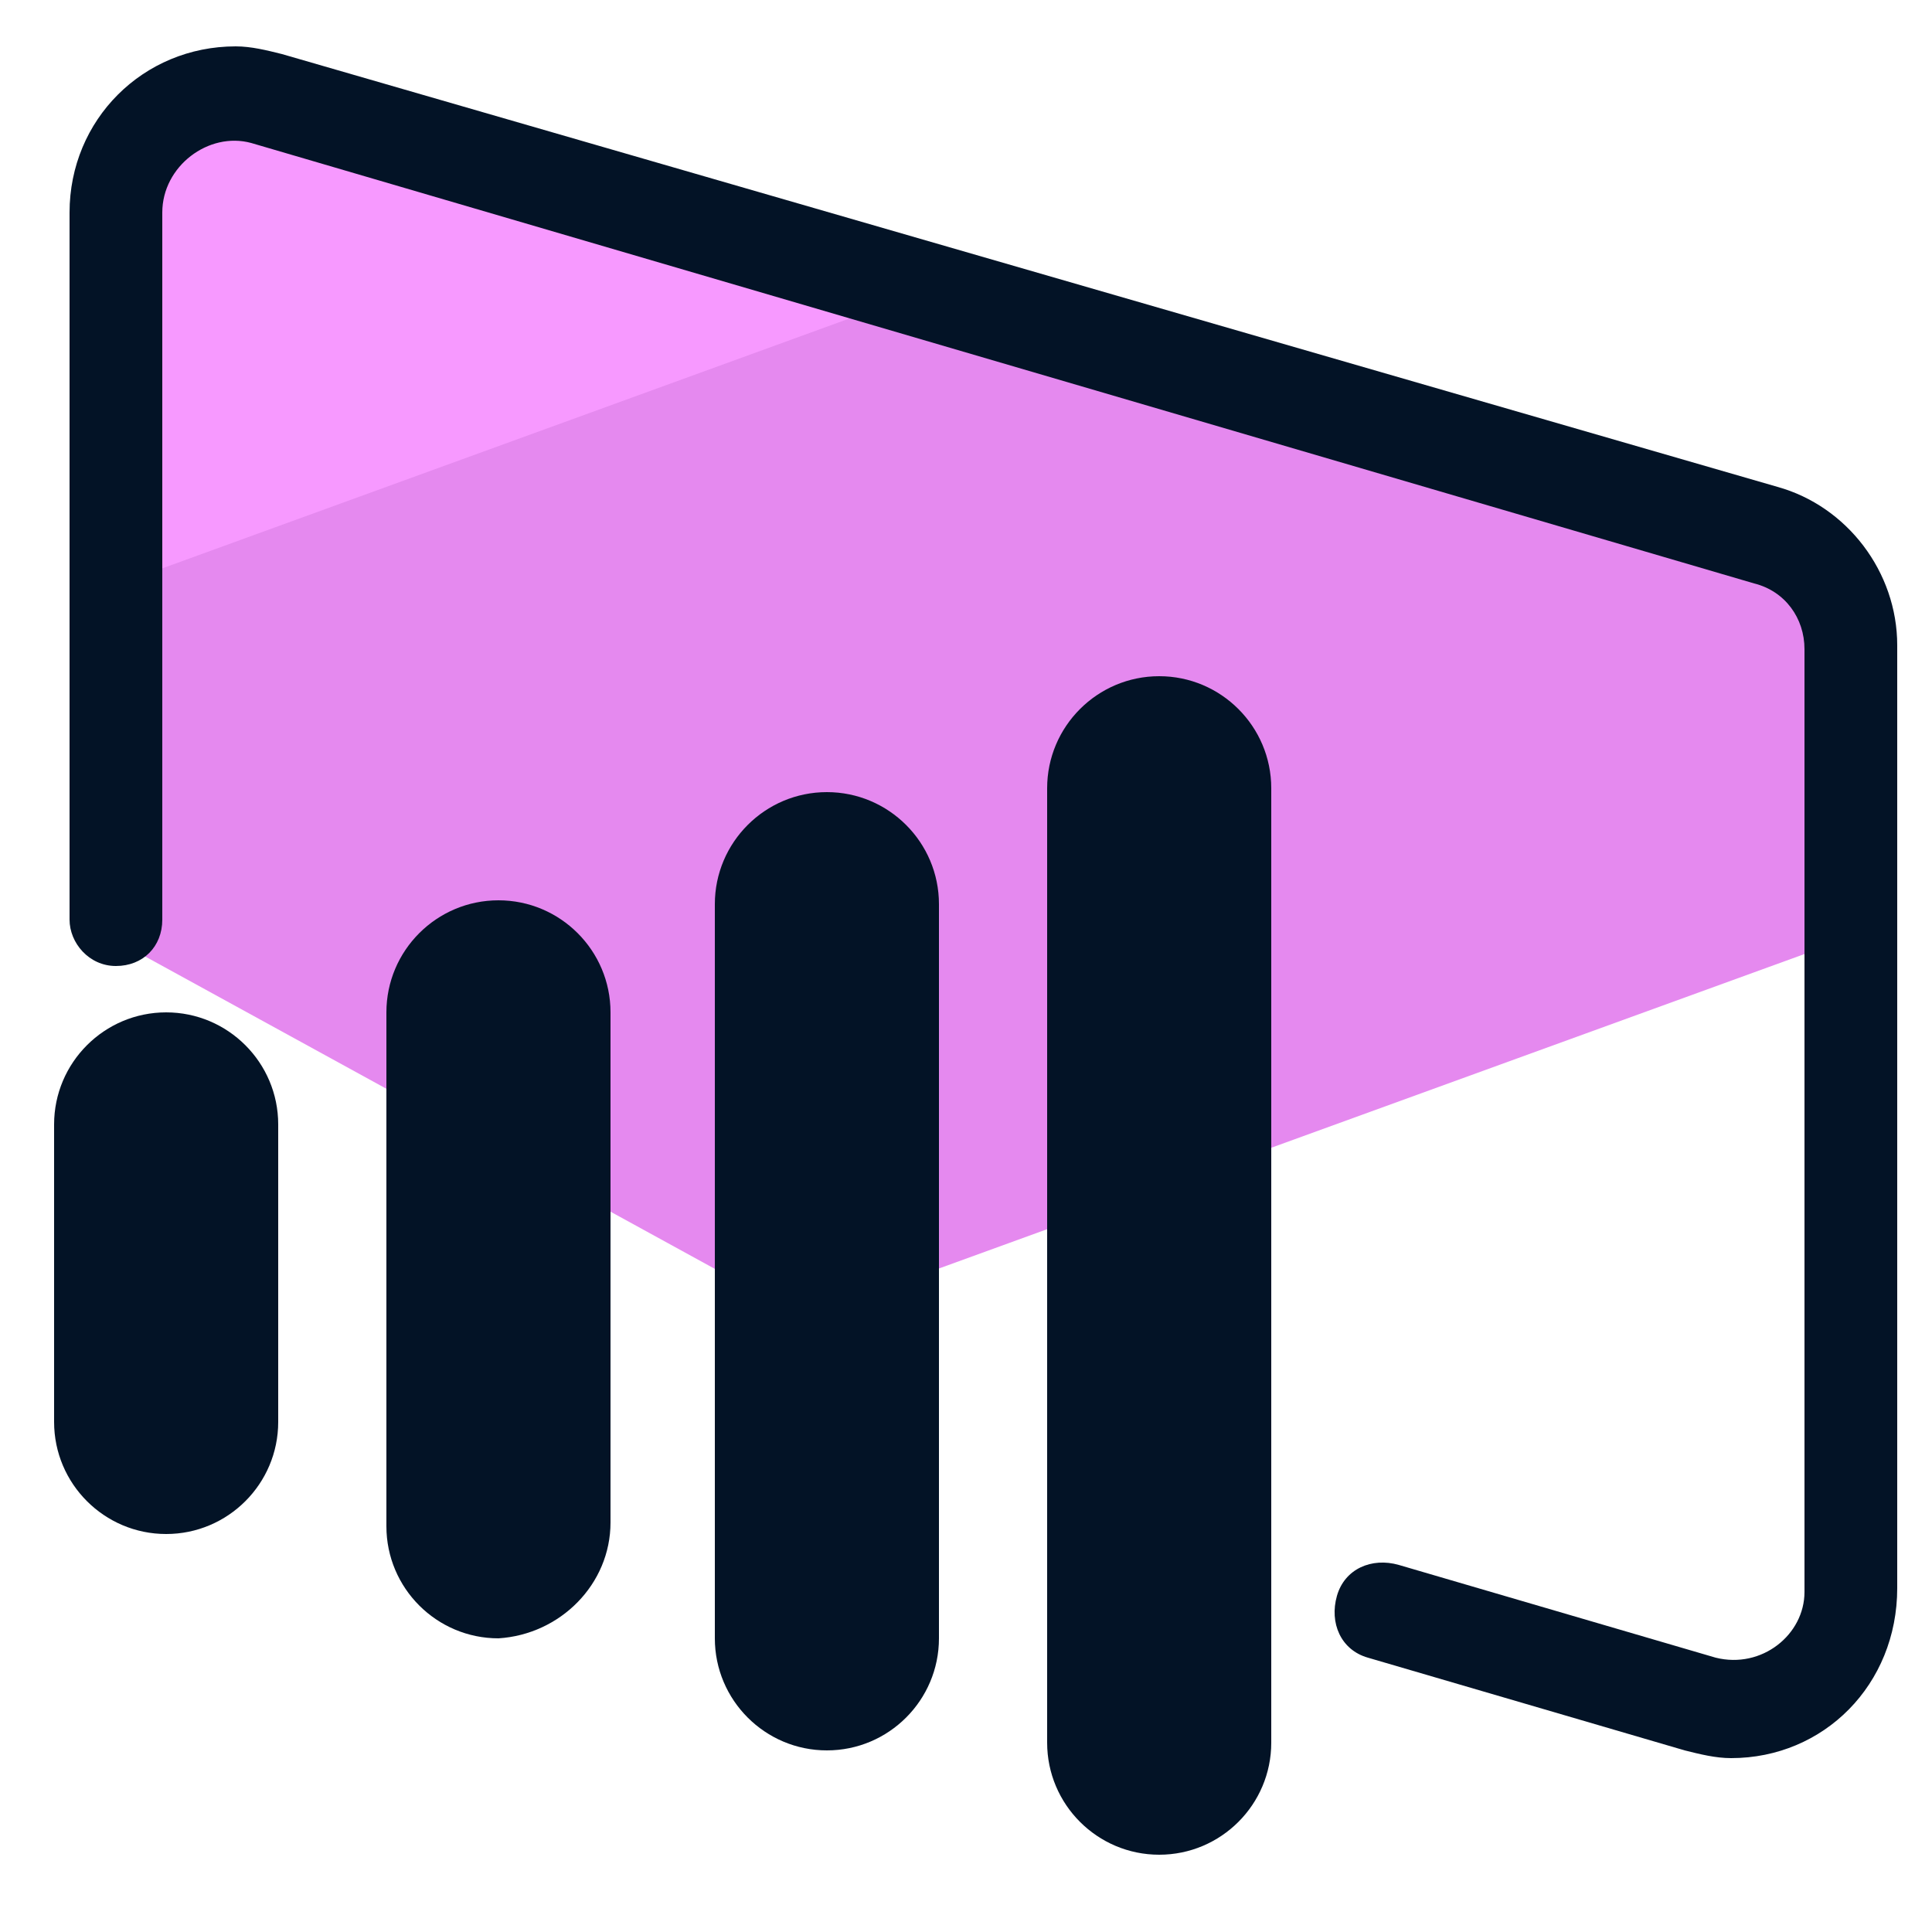
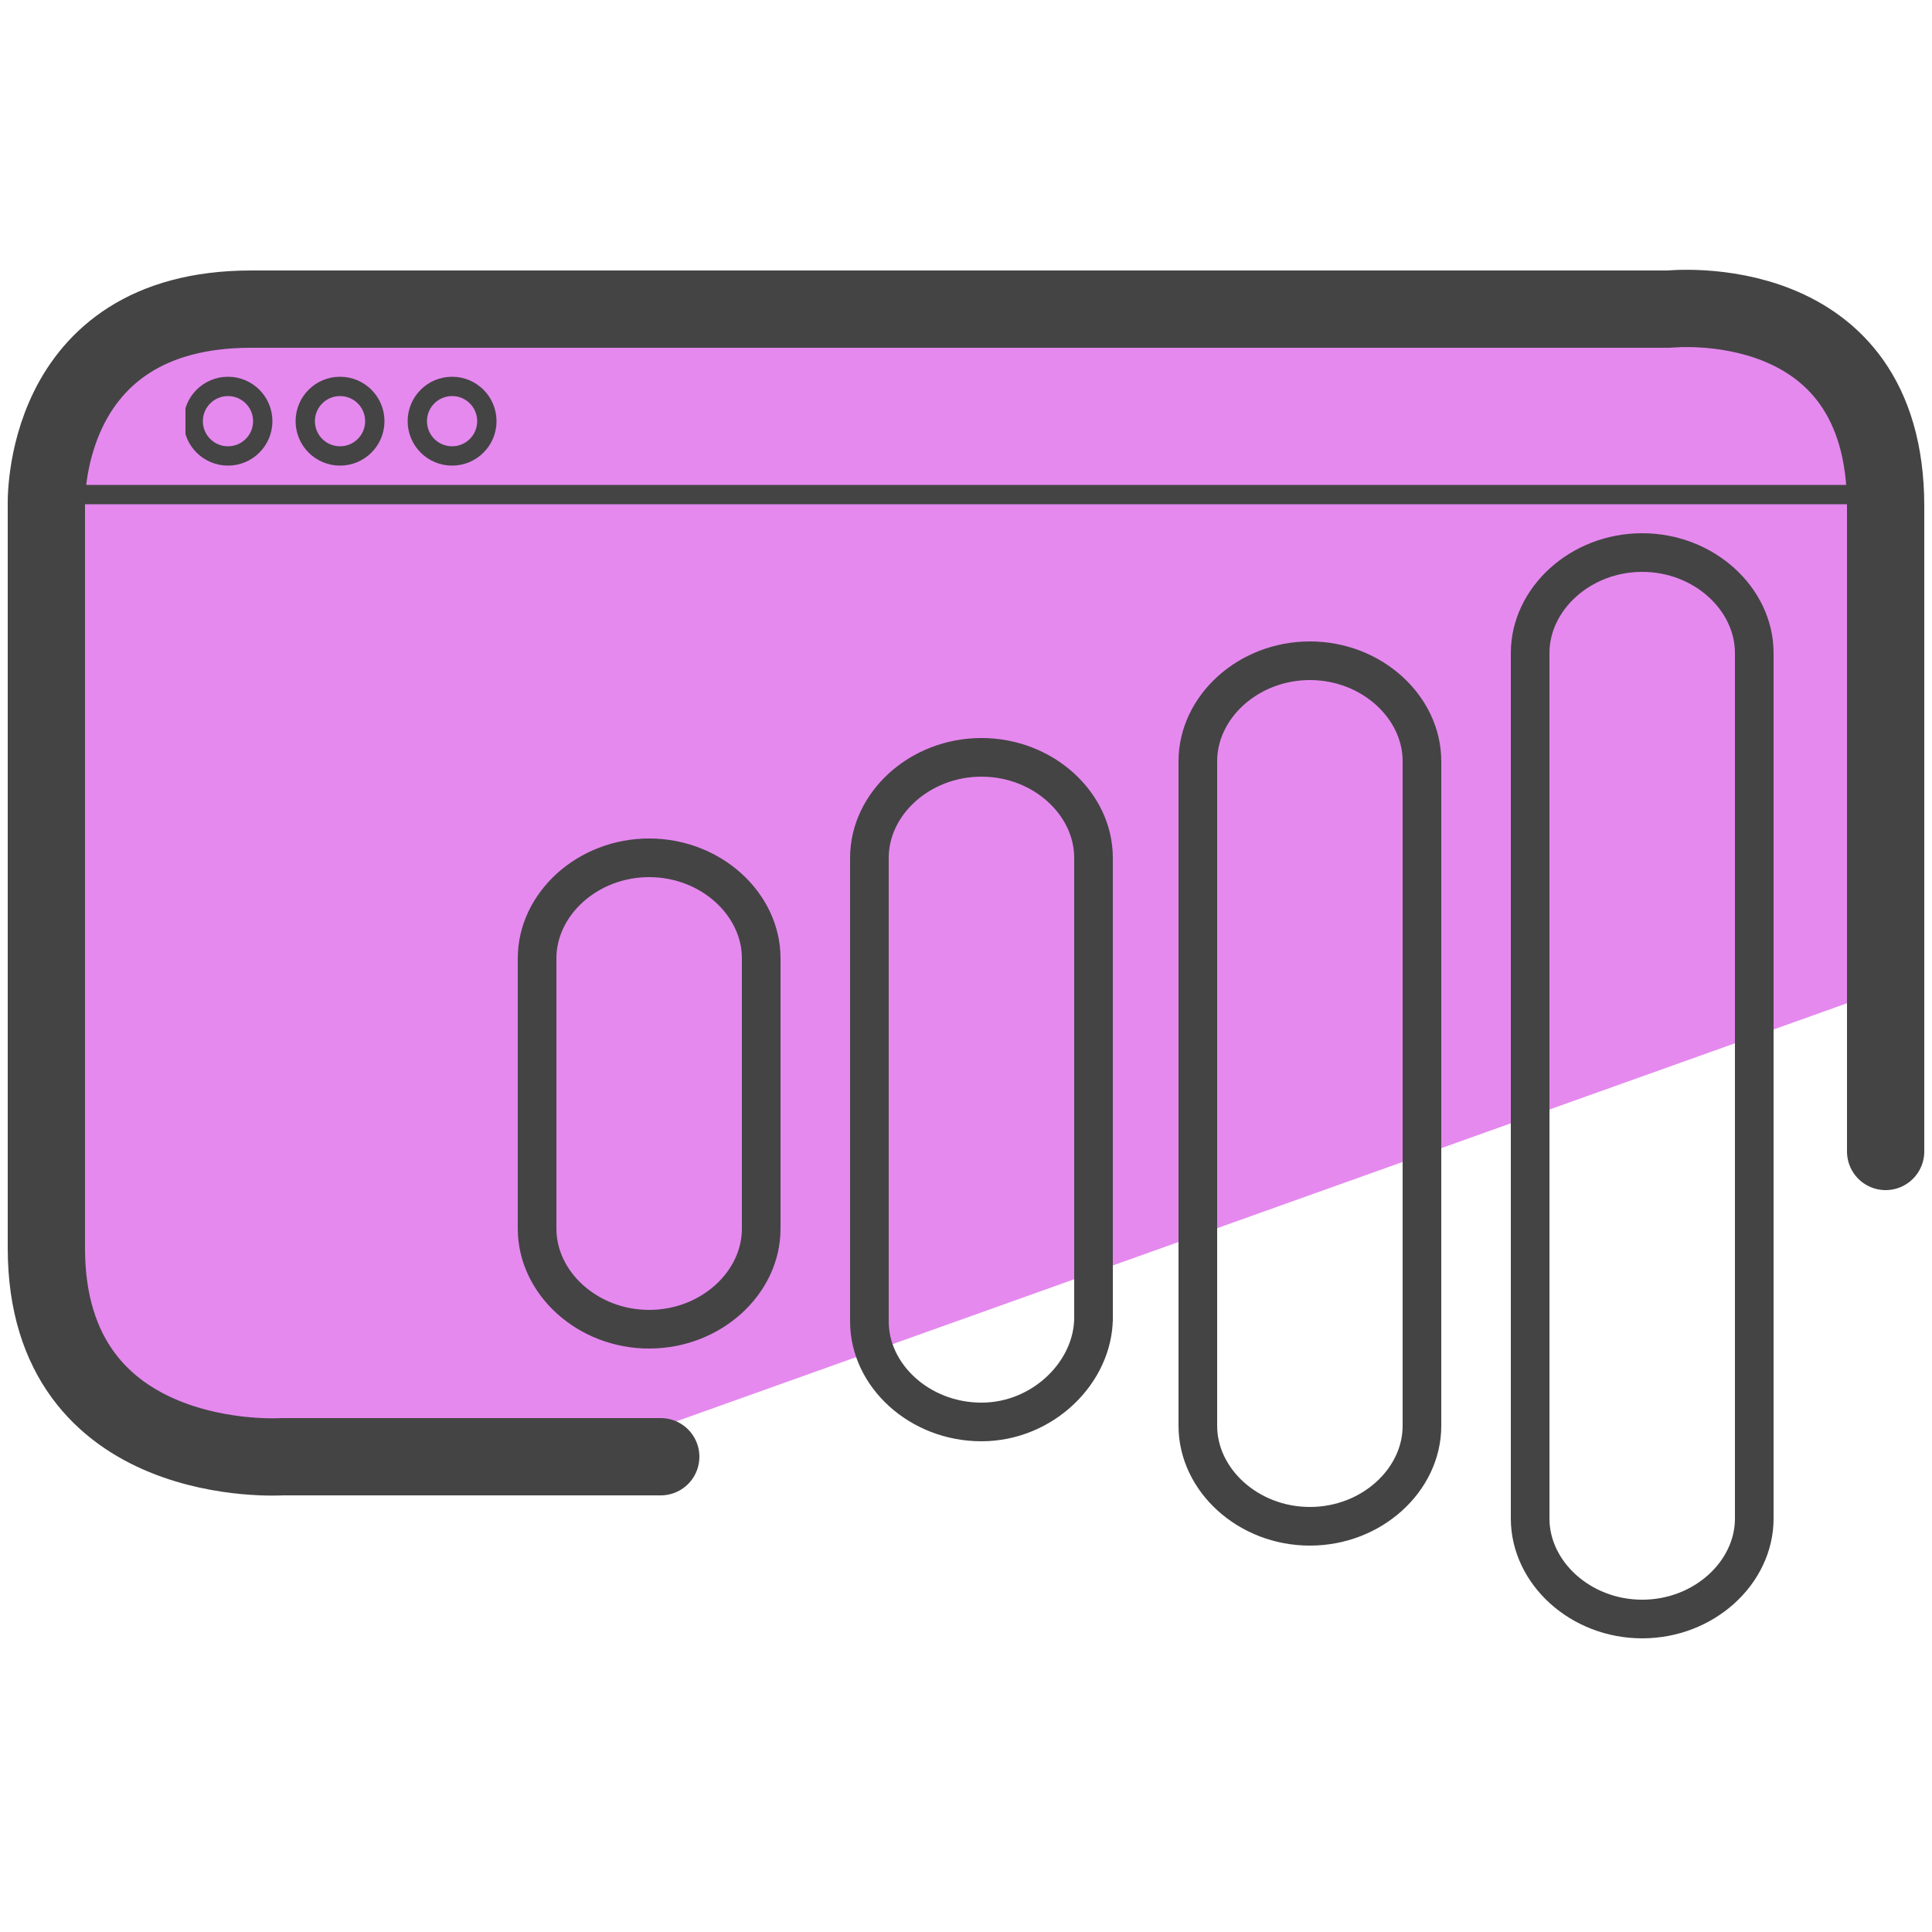
- <svg xmlns="http://www.w3.org/2000/svg" id="Layer_1" x="0" y="0" version="1.1" viewBox="0 0 50 50" xml:space="preserve">
-   <style>.st2{fill:#031326}</style>
-   <path fill="#e589ef" d="M48.6 16.7c0-1.4-.9-2.6-2.3-3L23.6 7 2.2 14.8v9.1l18.6 10.2L48.6 24v-7.3z" />
-   <path fill="#f799ff" d="M6.5 2.1c-.3 0-.6-.1-.9-.1-1.8 0-3.3 1.4-3.3 3.3v10.1l22-8L6.5 2.1z" />
-   <path d="M4.3 39.7c-1.6 0-2.9-1.3-2.9-2.9v-7.7c0-1.6 1.3-2.9 2.9-2.9s2.9 1.3 2.9 2.9v7.7c0 1.6-1.3 2.9-2.9 2.9zm11.5-.3V26.2c0-1.6-1.3-2.9-2.9-2.9S10 24.6 10 26.2v13.3c0 1.6 1.3 2.9 2.9 2.9 1.6-.1 2.9-1.4 2.9-3zm8.5 3v-19c0-1.6-1.3-2.9-2.9-2.9s-2.9 1.3-2.9 2.9v19c0 1.6 1.3 2.9 2.9 2.9s2.9-1.3 2.9-2.9zm8.6 2.7V20.4c0-1.6-1.3-2.9-2.9-2.9s-2.9 1.3-2.9 2.9v24.7c0 1.6 1.3 2.9 2.9 2.9s2.9-1.3 2.9-2.9z" class="st2" />
-   <path d="M44.8 45.5c-.4 0-.8-.1-1.2-.2l-8.2-2.4c-.7-.2-1-.9-.8-1.6s.9-1 1.6-.8l8.2 2.4c1.2.3 2.3-.6 2.3-1.7V16.8c0-.8-.5-1.5-1.3-1.7L6.5 3.7c-1.1-.3-2.3.6-2.3 1.8v18.3c0 .7-.5 1.2-1.2 1.2s-1.2-.6-1.2-1.2V5.5c0-2.4 1.9-4.3 4.3-4.3.4 0 .8.1 1.2.2L46 12.6c1.8.5 3.1 2.2 3.1 4.1v24.4c0 2.5-1.9 4.4-4.3 4.4z" class="st2" />
+ <svg xmlns="http://www.w3.org/2000/svg" id="Camada_1" data-name="Camada 1" version="1.1" viewBox="0 0 50 50">
+   <defs>
+     <style>
+       .cls-1, .cls-2 {
+         stroke-width: 0px;
+       }
+ 
+       .cls-1, .cls-3, .cls-4, .cls-5 {
+         fill: none;
+       }
+ 
+       .cls-2 {
+         fill: #e589ef;
+       }
+ 
+       .cls-6 {
+         clip-path: url(#clippath);
+       }
+ 
+       .cls-3, .cls-4 {
+         stroke-miterlimit: 10;
+       }
+ 
+       .cls-3, .cls-4, .cls-5 {
+         stroke: #444;
+       }
+ 
+       .cls-4 {
+         stroke-width: .5px;
+       }
+ 
+       .cls-5 {
+         stroke-linecap: round;
+         stroke-linejoin: round;
+         stroke-width: 2px;
+       }
+     </style>
+     <clipPath id="clippath">
+       <rect class="cls-1" x="4.8" y="9.7" width="8.5" height="3.6" />
+     </clipPath>
+   </defs>
+   <path class="cls-2" d="M46.4,8.3H3.5c-1.5,0-1.5,4-1.5,5.5l-.2.2-.6,10.6,1.3,12.3,13,.6,33.6-12v-14.6h0c0-1.5-1.2-2.7-2.7-2.7Z" />
+   <path class="cls-3" d="M16.8,34.4c-1.6,0-2.9-1.2-2.9-2.6v-7c0-1.4,1.3-2.6,2.9-2.6s2.9,1.2,2.9,2.6v7c0,1.4-1.3,2.6-2.9,2.6ZM28.3,34.2v-12c0-1.4-1.3-2.6-2.9-2.6s-2.9,1.2-2.9,2.6v12c0,1.4,1.3,2.6,2.9,2.6,1.6,0,2.9-1.3,2.9-2.7ZM36.8,36.9v-17.2c0-1.4-1.3-2.6-2.9-2.6s-2.9,1.2-2.9,2.6v17.2c0,1.4,1.3,2.6,2.9,2.6s2.9-1.2,2.9-2.6ZM45.4,39.3v-22.4c0-1.4-1.3-2.6-2.9-2.6s-2.9,1.2-2.9,2.6v22.4c0,1.4,1.3,2.6,2.9,2.6s2.9-1.2,2.9-2.6Z" />
+   <path class="cls-5" d="M17.1,37.7H7.3s-6.1.4-6.1-5.4V13.1s-.2-5.1,5.3-5.1h36.7s5.6-.6,5.6,5.1v16.7" />
+   <line class="cls-4" x1="1.5" y1="12.8" x2="48.3" y2="12.8" />
+   <g class="cls-6">
+     <g>
+       <circle class="cls-4" cx="5.9" cy="10.9" r=".9" />
+       <circle class="cls-4" cx="8.8" cy="10.9" r=".9" />
+       <circle class="cls-4" cx="11.7" cy="10.9" r=".9" />
+     </g>
+   </g>
</svg>
